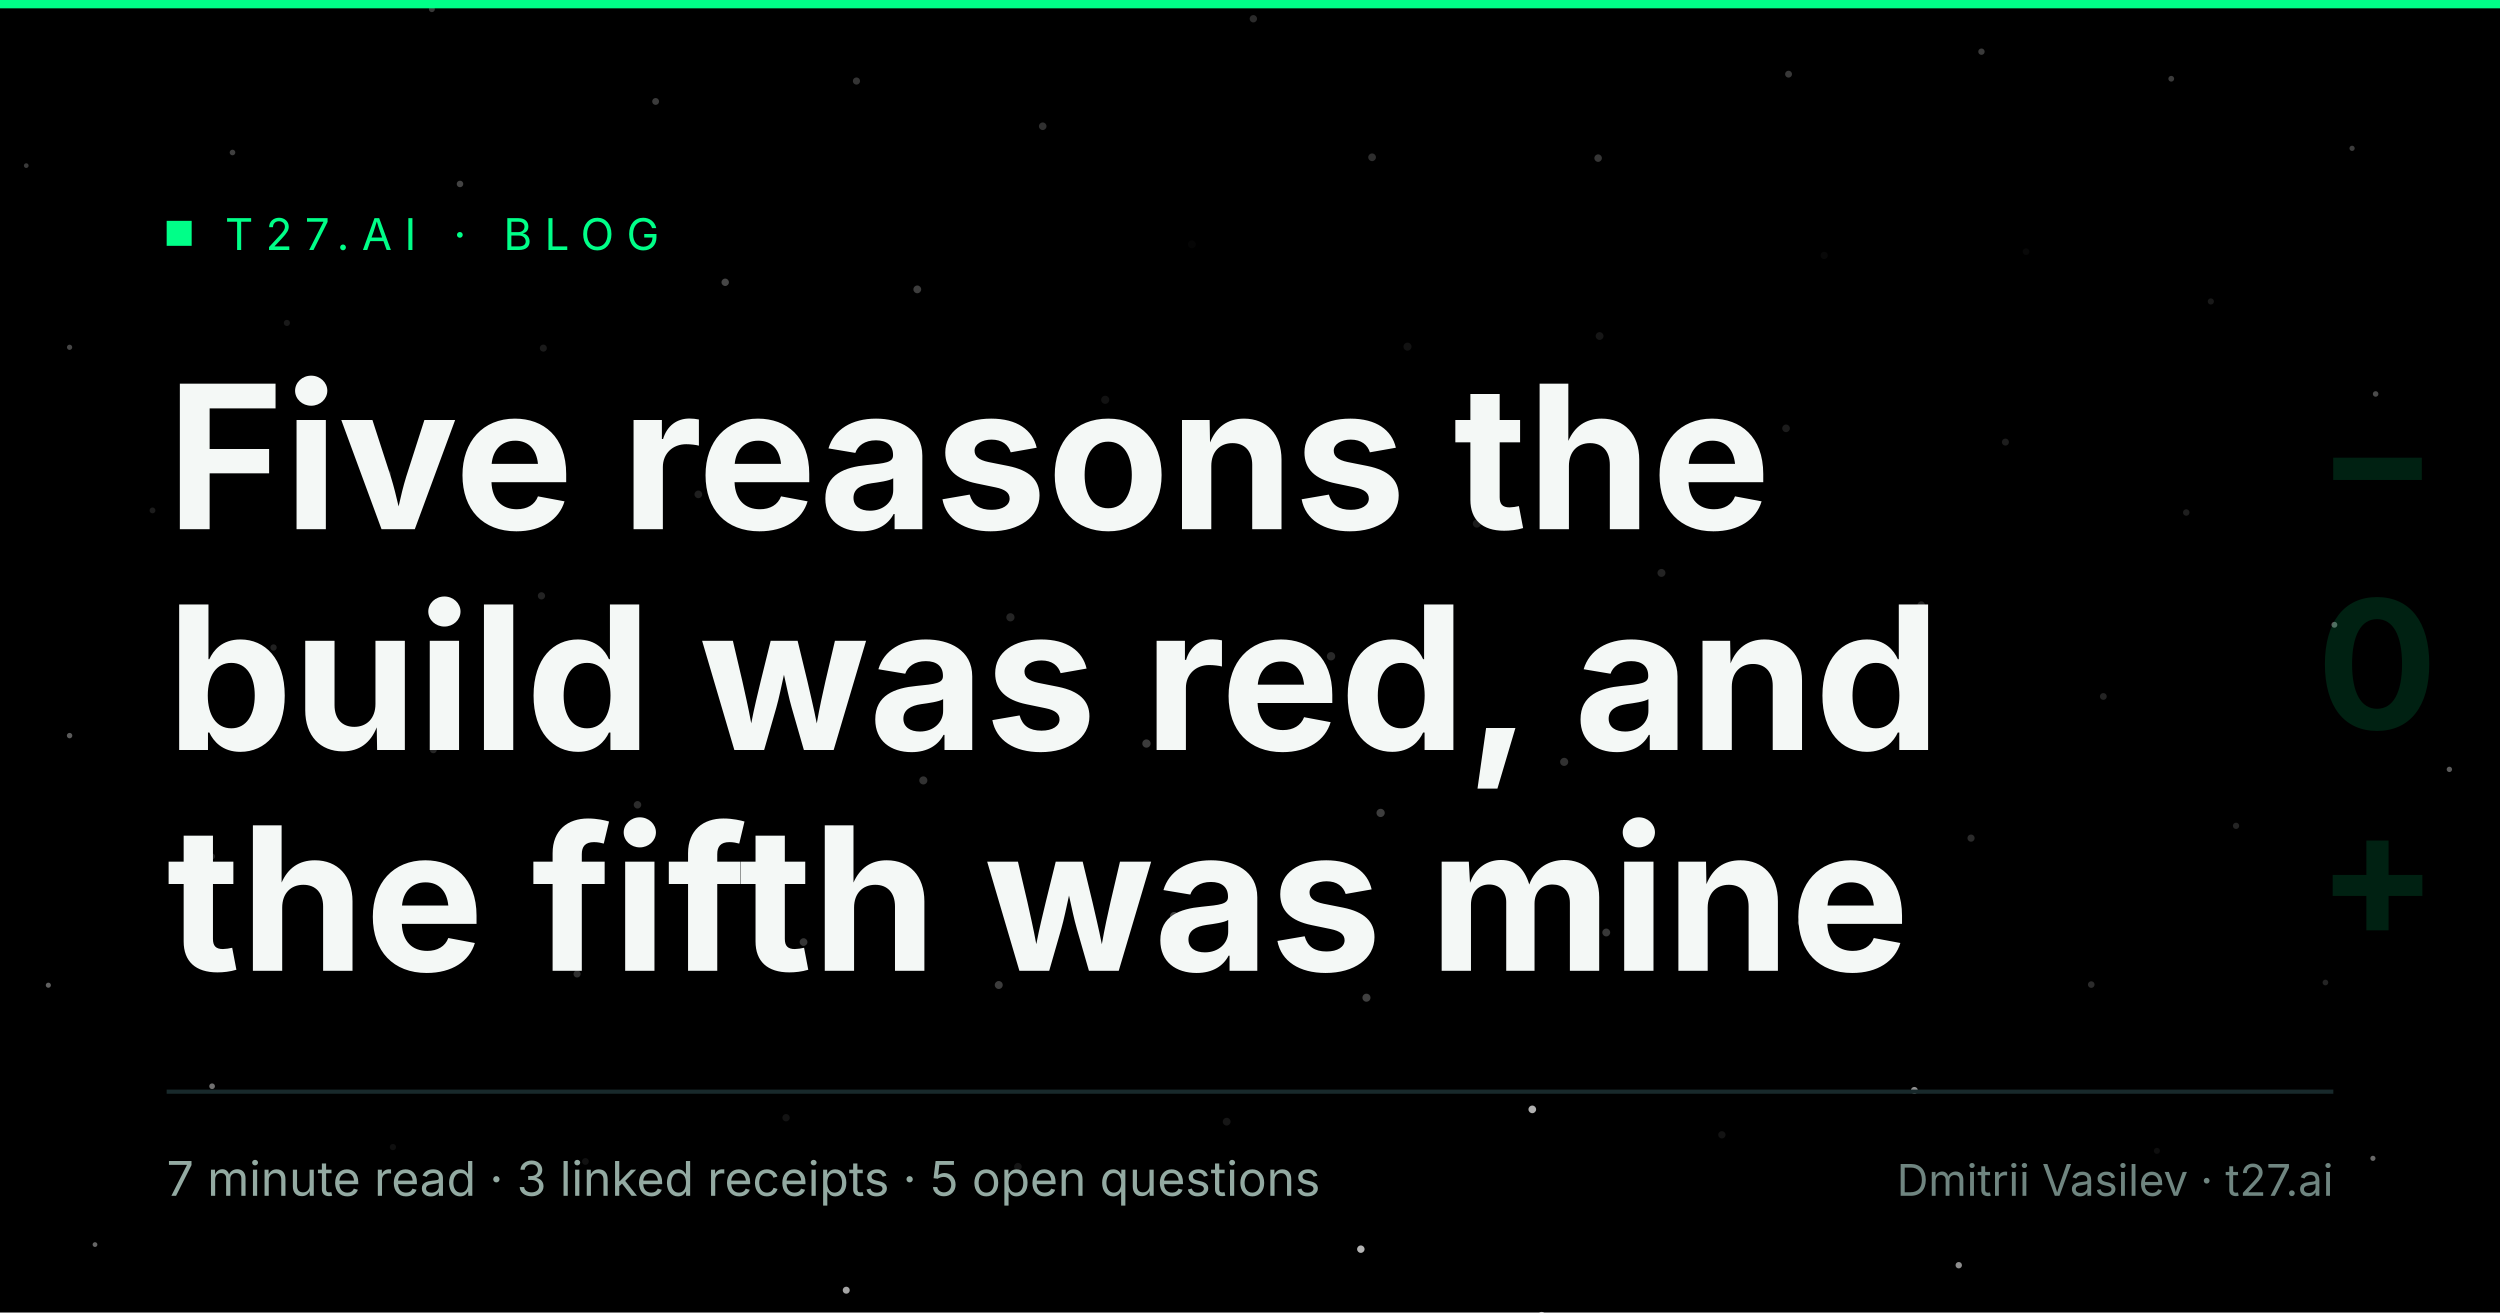
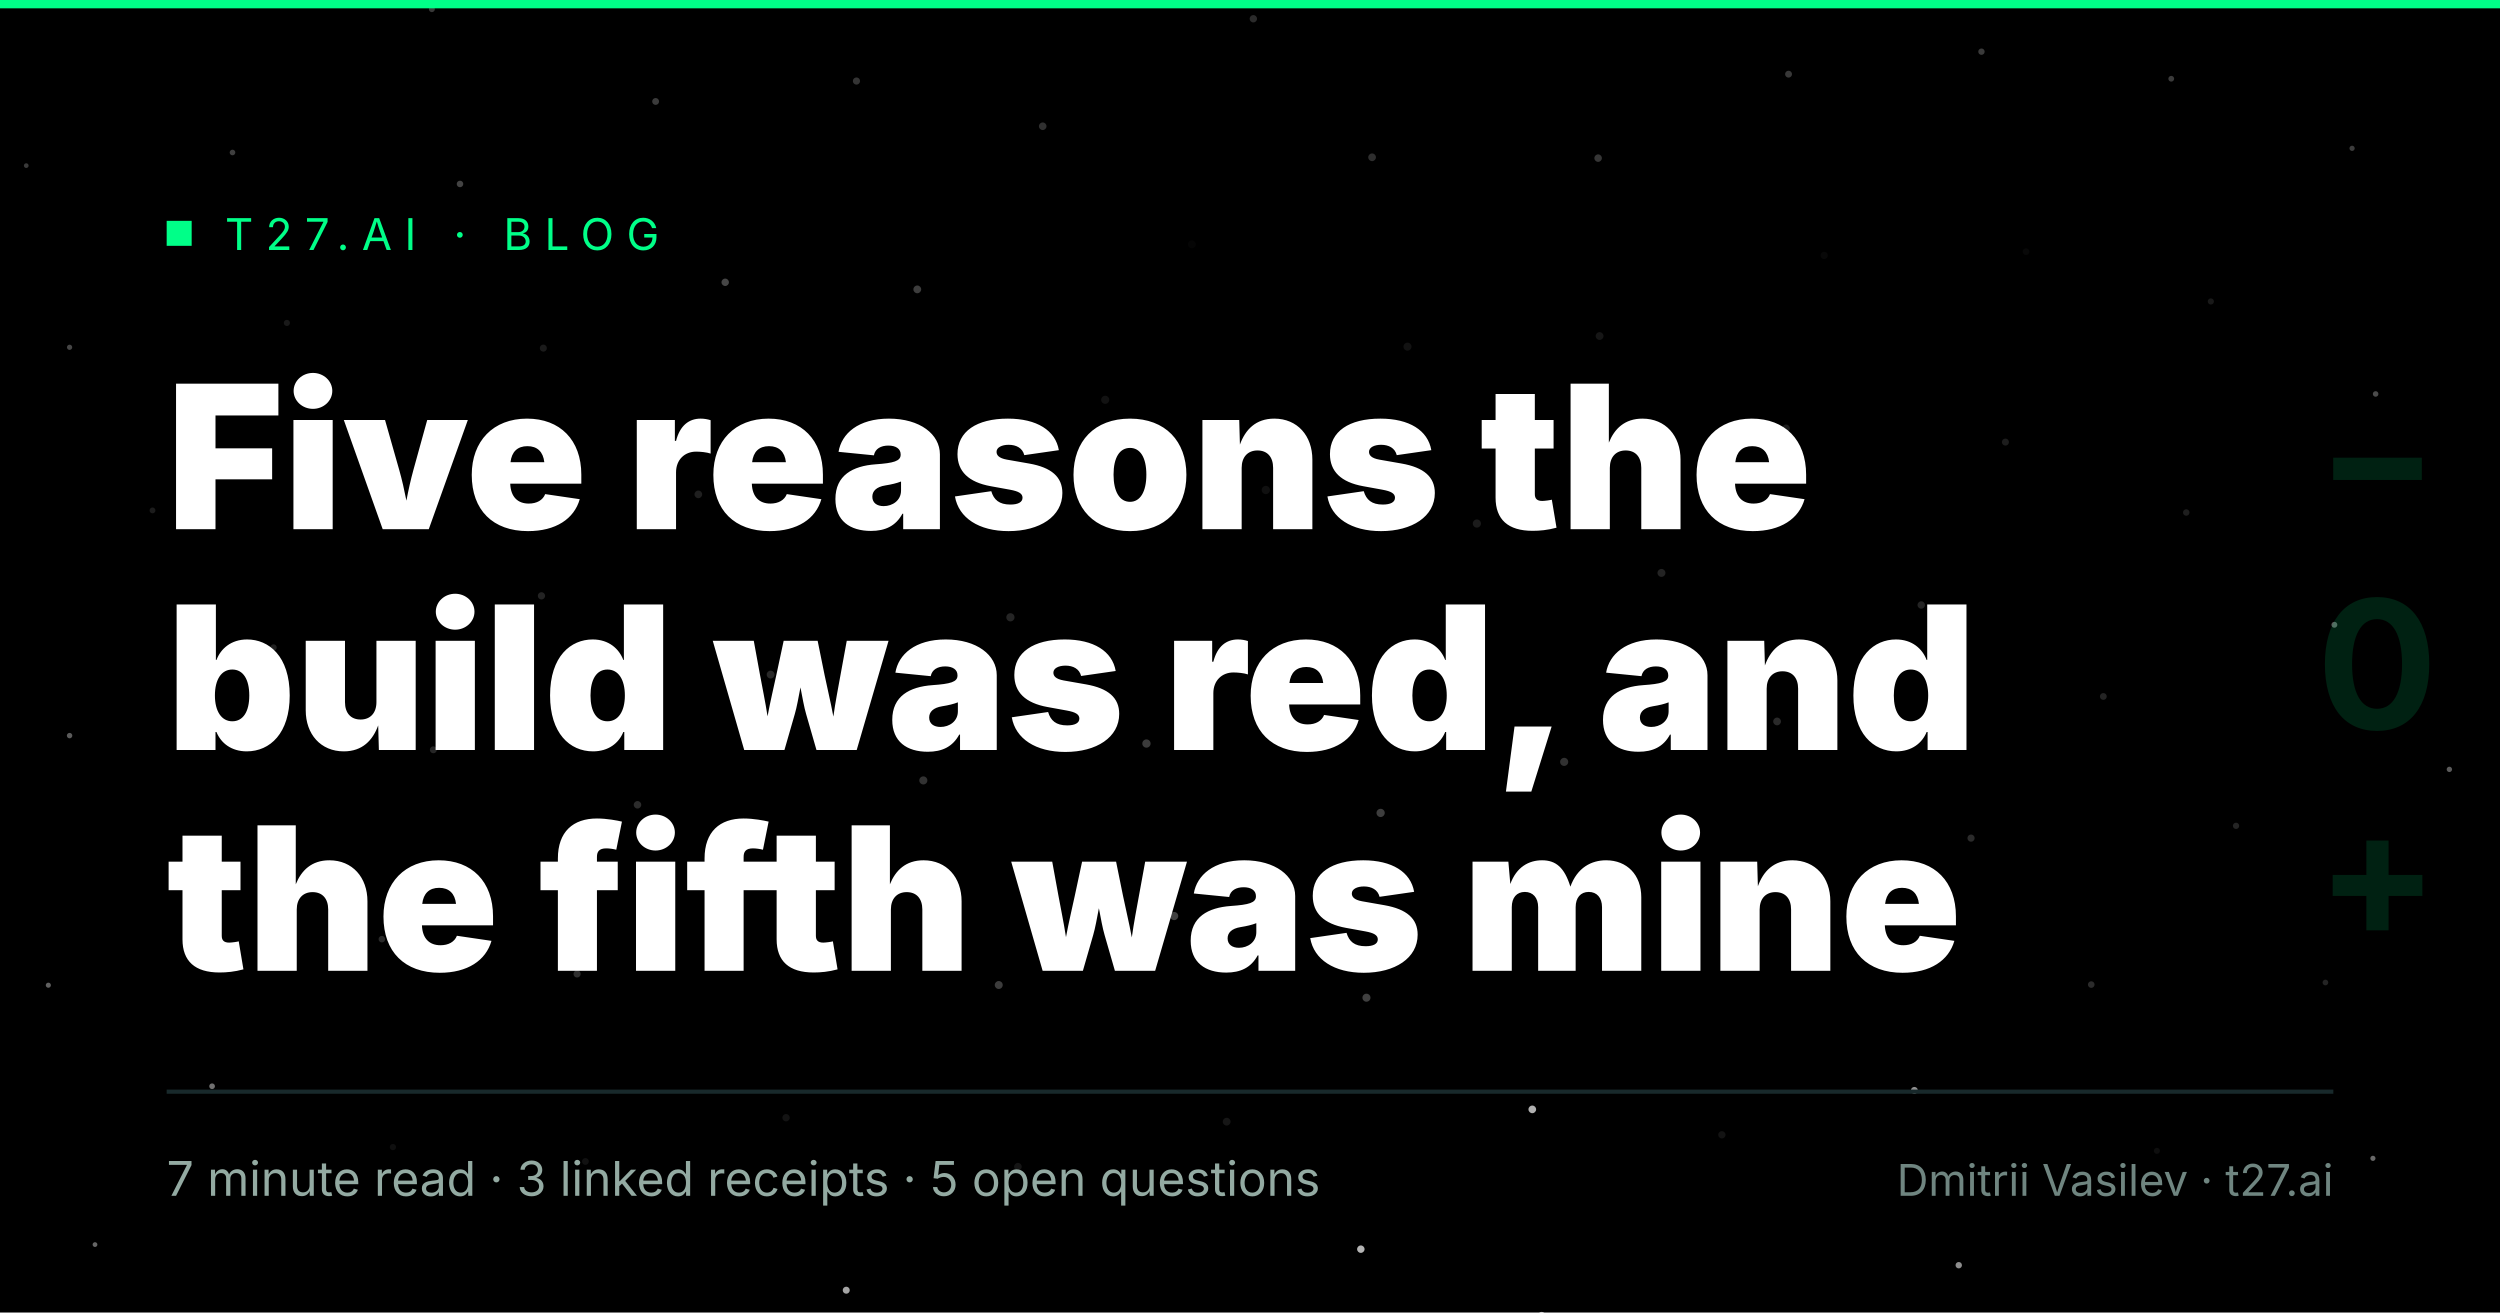
<svg xmlns="http://www.w3.org/2000/svg" width="1200" height="630" viewBox="0 0 1200 630" role="img" aria-label="Five reasons the build was red, and the fifth was mine">
  <rect width="1200" height="630" fill="#000000" />
  <circle cx="638.9" cy="315.0" r="2.00" fill="#ffffff" opacity="0.164" />
  <circle cx="550.3" cy="356.9" r="1.99" fill="#ffffff" opacity="0.232" />
  <circle cx="607.6" cy="235.2" r="1.98" fill="#ffffff" opacity="0.064" />
  <circle cx="662.7" cy="390.2" r="1.98" fill="#ffffff" opacity="0.242" />
  <circle cx="485.0" cy="296.3" r="1.97" fill="#ffffff" opacity="0.145" />
  <circle cx="708.9" cy="251.3" r="1.96" fill="#ffffff" opacity="0.109" />
  <circle cx="563.6" cy="439.7" r="1.96" fill="#ffffff" opacity="0.257" />
  <circle cx="530.5" cy="191.9" r="1.95" fill="#ffffff" opacity="0.073" />
  <circle cx="750.8" cy="365.7" r="1.95" fill="#ffffff" opacity="0.194" />
  <circle cx="443.2" cy="374.6" r="1.94" fill="#ffffff" opacity="0.198" />
  <circle cx="675.6" cy="166.4" r="1.93" fill="#ffffff" opacity="0.071" />
  <circle cx="655.9" cy="478.9" r="1.93" fill="#ffffff" opacity="0.252" />
  <circle cx="431.6" cy="225.2" r="1.92" fill="#ffffff" opacity="0.110" />
  <circle cx="797.5" cy="275.0" r="1.91" fill="#ffffff" opacity="0.137" />
  <circle cx="479.4" cy="472.8" r="1.91" fill="#ffffff" opacity="0.237" />
  <circle cx="572.1" cy="117.3" r="1.90" fill="#ffffff" opacity="0.022" />
  <circle cx="771.0" cy="447.6" r="1.89" fill="#ffffff" opacity="0.219" />
  <circle cx="369.9" cy="323.8" r="1.89" fill="#ffffff" opacity="0.160" />
  <circle cx="767.8" cy="161.3" r="1.88" fill="#ffffff" opacity="0.089" />
  <circle cx="588.8" cy="538.4" r="1.87" fill="#ffffff" opacity="0.089" />
  <circle cx="440.3" cy="138.9" r="1.87" fill="#ffffff" opacity="0.242" />
  <circle cx="853.0" cy="346.3" r="1.86" fill="#ffffff" opacity="0.167" />
  <circle cx="385.7" cy="452.2" r="1.86" fill="#ffffff" opacity="0.208" />
  <circle cx="658.6" cy="75.5" r="1.85" fill="#ffffff" opacity="0.182" />
  <circle cx="735.5" cy="532.5" r="1.84" fill="#ffffff" opacity="0.691" />
  <circle cx="335.2" cy="237.3" r="1.84" fill="#ffffff" opacity="0.124" />
  <circle cx="857.3" cy="205.6" r="1.83" fill="#ffffff" opacity="0.113" />
  <circle cx="488.6" cy="560.0" r="1.82" fill="#ffffff" opacity="0.084" />
  <circle cx="500.5" cy="60.6" r="1.82" fill="#ffffff" opacity="0.189" />
  <circle cx="864.7" cy="443.0" r="1.81" fill="#ffffff" opacity="0.194" />
  <circle cx="306.0" cy="386.3" r="1.80" fill="#ffffff" opacity="0.174" />
  <circle cx="767.1" cy="75.9" r="1.80" fill="#ffffff" opacity="0.214" />
  <circle cx="653.2" cy="599.6" r="1.79" fill="#ffffff" opacity="0.706" />
  <circle cx="348.1" cy="135.5" r="1.78" fill="#ffffff" opacity="0.274" />
  <circle cx="922.2" cy="290.4" r="1.78" fill="#ffffff" opacity="0.141" />
  <circle cx="377.3" cy="536.5" r="1.77" fill="#ffffff" opacity="0.076" />
  <circle cx="601.6" cy="9.0" r="1.77" fill="#ffffff" opacity="0.168" />
  <circle cx="826.5" cy="544.7" r="1.76" fill="#ffffff" opacity="0.076" />
  <circle cx="259.9" cy="286.0" r="1.75" fill="#ffffff" opacity="0.139" />
  <circle cx="875.6" cy="122.6" r="1.75" fill="#ffffff" opacity="0.033" />
  <circle cx="537.3" cy="632.1" r="1.74" fill="#ffffff" opacity="0.689" />
  <circle cx="411.1" cy="38.9" r="1.73" fill="#ffffff" opacity="0.206" />
  <circle cx="946.1" cy="402.3" r="1.73" fill="#ffffff" opacity="0.169" />
  <circle cx="277.0" cy="467.5" r="1.72" fill="#ffffff" opacity="0.185" />
  <circle cx="727.7" cy="-1.8" r="1.71" fill="#ffffff" opacity="0.181" />
  <circle cx="740.0" cy="631.4" r="1.71" fill="#ffffff" opacity="0.663" />
  <circle cx="260.8" cy="167.1" r="1.70" fill="#ffffff" opacity="0.106" />
  <circle cx="962.6" cy="212.2" r="1.69" fill="#ffffff" opacity="0.117" />
  <circle cx="406.2" cy="619.3" r="1.69" fill="#ffffff" opacity="0.641" />
  <circle cx="918.9" cy="523.4" r="1.67" fill="#ffffff" opacity="0.564" />
  <circle cx="208.0" cy="359.9" r="1.67" fill="#ffffff" opacity="0.152" />
  <circle cx="858.5" cy="35.6" r="1.66" fill="#ffffff" opacity="0.221" />
  <circle cx="314.7" cy="48.7" r="1.65" fill="#ffffff" opacity="0.232" />
  <circle cx="1009.6" cy="334.3" r="1.64" fill="#ffffff" opacity="0.144" />
  <circle cx="281.0" cy="557.5" r="1.64" fill="#ffffff" opacity="0.068" />
  <circle cx="838.8" cy="634.0" r="1.62" fill="#ffffff" opacity="0.611" />
  <circle cx="186.2" cy="227.4" r="1.62" fill="#ffffff" opacity="0.119" />
  <circle cx="972.5" cy="120.8" r="1.61" fill="#ffffff" opacity="0.034" />
  <circle cx="1003.8" cy="472.6" r="1.59" fill="#ffffff" opacity="0.168" />
  <circle cx="183.3" cy="450.8" r="1.58" fill="#ffffff" opacity="0.163" />
  <circle cx="220.8" cy="88.3" r="1.57" fill="#ffffff" opacity="0.262" />
  <circle cx="1049.4" cy="246.0" r="1.56" fill="#ffffff" opacity="0.120" />
  <circle cx="940.2" cy="607.3" r="1.54" fill="#ffffff" opacity="0.551" />
  <circle cx="131.3" cy="310.8" r="1.53" fill="#ffffff" opacity="0.131" />
  <circle cx="951.1" cy="24.8" r="1.53" fill="#ffffff" opacity="0.228" />
  <circle cx="1073.3" cy="396.4" r="1.51" fill="#ffffff" opacity="0.144" />
  <circle cx="188.6" cy="550.6" r="1.50" fill="#ffffff" opacity="0.060" />
  <circle cx="137.7" cy="155.0" r="1.48" fill="#ffffff" opacity="0.100" />
  <circle cx="1061.2" cy="144.7" r="1.48" fill="#ffffff" opacity="0.098" />
  <circle cx="1035.3" cy="552.4" r="1.46" fill="#ffffff" opacity="0.058" />
  <circle cx="101.8" cy="411.1" r="1.45" fill="#ffffff" opacity="0.142" />
  <circle cx="207.3" cy="4.4" r="1.43" fill="#ffffff" opacity="0.220" />
  <circle cx="1120.5" cy="299.9" r="1.42" fill="#ffffff" opacity="0.357" />
  <circle cx="73.2" cy="245.0" r="1.40" fill="#ffffff" opacity="0.111" />
  <circle cx="1042.2" cy="37.8" r="1.39" fill="#ffffff" opacity="0.234" />
  <circle cx="1116.2" cy="471.6" r="1.37" fill="#ffffff" opacity="0.143" />
  <circle cx="101.8" cy="521.4" r="1.37" fill="#ffffff" opacity="0.441" />
  <circle cx="111.6" cy="73.2" r="1.35" fill="#ffffff" opacity="0.247" />
  <circle cx="1140.3" cy="189.1" r="1.34" fill="#ffffff" opacity="0.295" />
  <circle cx="33.4" cy="353.1" r="1.31" fill="#ffffff" opacity="0.357" />
  <circle cx="1175.7" cy="369.3" r="1.29" fill="#ffffff" opacity="0.358" />
  <circle cx="133.6" cy="634.1" r="1.28" fill="#ffffff" opacity="0.458" />
  <circle cx="33.4" cy="166.7" r="1.26" fill="#ffffff" opacity="0.276" />
  <circle cx="1129.0" cy="71.2" r="1.26" fill="#ffffff" opacity="0.239" />
  <circle cx="1139.0" cy="556.0" r="1.24" fill="#ffffff" opacity="0.413" />
  <circle cx="23.2" cy="472.9" r="1.23" fill="#ffffff" opacity="0.381" />
  <circle cx="45.6" cy="597.4" r="1.15" fill="#ffffff" opacity="0.399" />
  <circle cx="12.6" cy="79.5" r="1.13" fill="#ffffff" opacity="0.229" />
-   <text x="1112" y="250" font-family="Inter,Helvetica,Arial,sans-serif" font-size="86" font-weight="700" fill="#00ff88" opacity="0.13">−</text>
-   <text x="1112" y="350" font-family="Inter,Helvetica,Arial,sans-serif" font-size="86" font-weight="700" fill="#00ff88" opacity="0.13">0</text>
-   <text x="1112" y="450" font-family="Inter,Helvetica,Arial,sans-serif" font-size="86" font-weight="700" fill="#00ff88" opacity="0.13">+</text>
+   <text x="1112" y="250" font-family="Inter,DejaVu Sans,Helvetica,Arial,sans-serif" font-size="86" font-weight="700" fill="#00ff88" opacity="0.13">−</text>
+   <text x="1112" y="350" font-family="Inter,DejaVu Sans,Helvetica,Arial,sans-serif" font-size="86" font-weight="700" fill="#00ff88" opacity="0.13">0</text>
+   <text x="1112" y="450" font-family="Inter,DejaVu Sans,Helvetica,Arial,sans-serif" font-size="86" font-weight="700" fill="#00ff88" opacity="0.13">+</text>
  <rect x="0" y="0" width="1200" height="4" fill="#00ff88" />
  <rect x="80" y="106" width="12" height="12" fill="#00ff88" />
-   <text x="108" y="120" font-family="Inter,Helvetica,Arial,sans-serif" font-size="21" letter-spacing="6" fill="#00ff88">T27.AI · BLOG</text>
-   <text x="80" y="254" font-family="Inter,Helvetica,Arial,sans-serif" font-size="96" font-weight="700" fill="#f4f8f6">Five reasons the</text>
-   <text x="80" y="360" font-family="Inter,Helvetica,Arial,sans-serif" font-size="96" font-weight="700" fill="#f4f8f6">build was red, and</text>
-   <text x="80" y="466" font-family="Inter,Helvetica,Arial,sans-serif" font-size="96" font-weight="700" fill="#f4f8f6">the fifth was mine</text>
+   <text x="108" y="120" font-family="Inter,DejaVu Sans,Helvetica,Arial,sans-serif" font-size="21" letter-spacing="6" fill="#00ff88">T27.AI · BLOG</text>
+   <text x="80" y="254" font-family="Inter,DejaVu Sans,Helvetica,Arial,sans-serif" font-size="96" font-weight="900" fill="#ffffff">Five reasons the</text>
+   <text x="80" y="360" font-family="Inter,DejaVu Sans,Helvetica,Arial,sans-serif" font-size="96" font-weight="900" fill="#ffffff">build was red, and</text>
+   <text x="80" y="466" font-family="Inter,DejaVu Sans,Helvetica,Arial,sans-serif" font-size="96" font-weight="900" fill="#ffffff">the fifth was mine</text>
  <line x1="80" y1="524" x2="1120" y2="524" stroke="#18292b" stroke-width="2" />
-   <text x="80" y="574" font-family="Inter,Helvetica,Arial,sans-serif" font-size="23" fill="#93aaa2">7 minute read  ·  3 linked receipts  ·  5 open questions</text>
-   <text x="1120" y="574" text-anchor="end" font-family="Inter,Helvetica,Arial,sans-serif" font-size="21" fill="#6f8580">Dmitrii Vasilev · t27.ai</text>
+   <text x="80" y="574" font-family="Inter,DejaVu Sans,Helvetica,Arial,sans-serif" font-size="23" fill="#93aaa2">7 minute read  ·  3 linked receipts  ·  5 open questions</text>
+   <text x="1120" y="574" text-anchor="end" font-family="Inter,DejaVu Sans,Helvetica,Arial,sans-serif" font-size="21" fill="#6f8580">Dmitrii Vasilev · t27.ai</text>
</svg>
